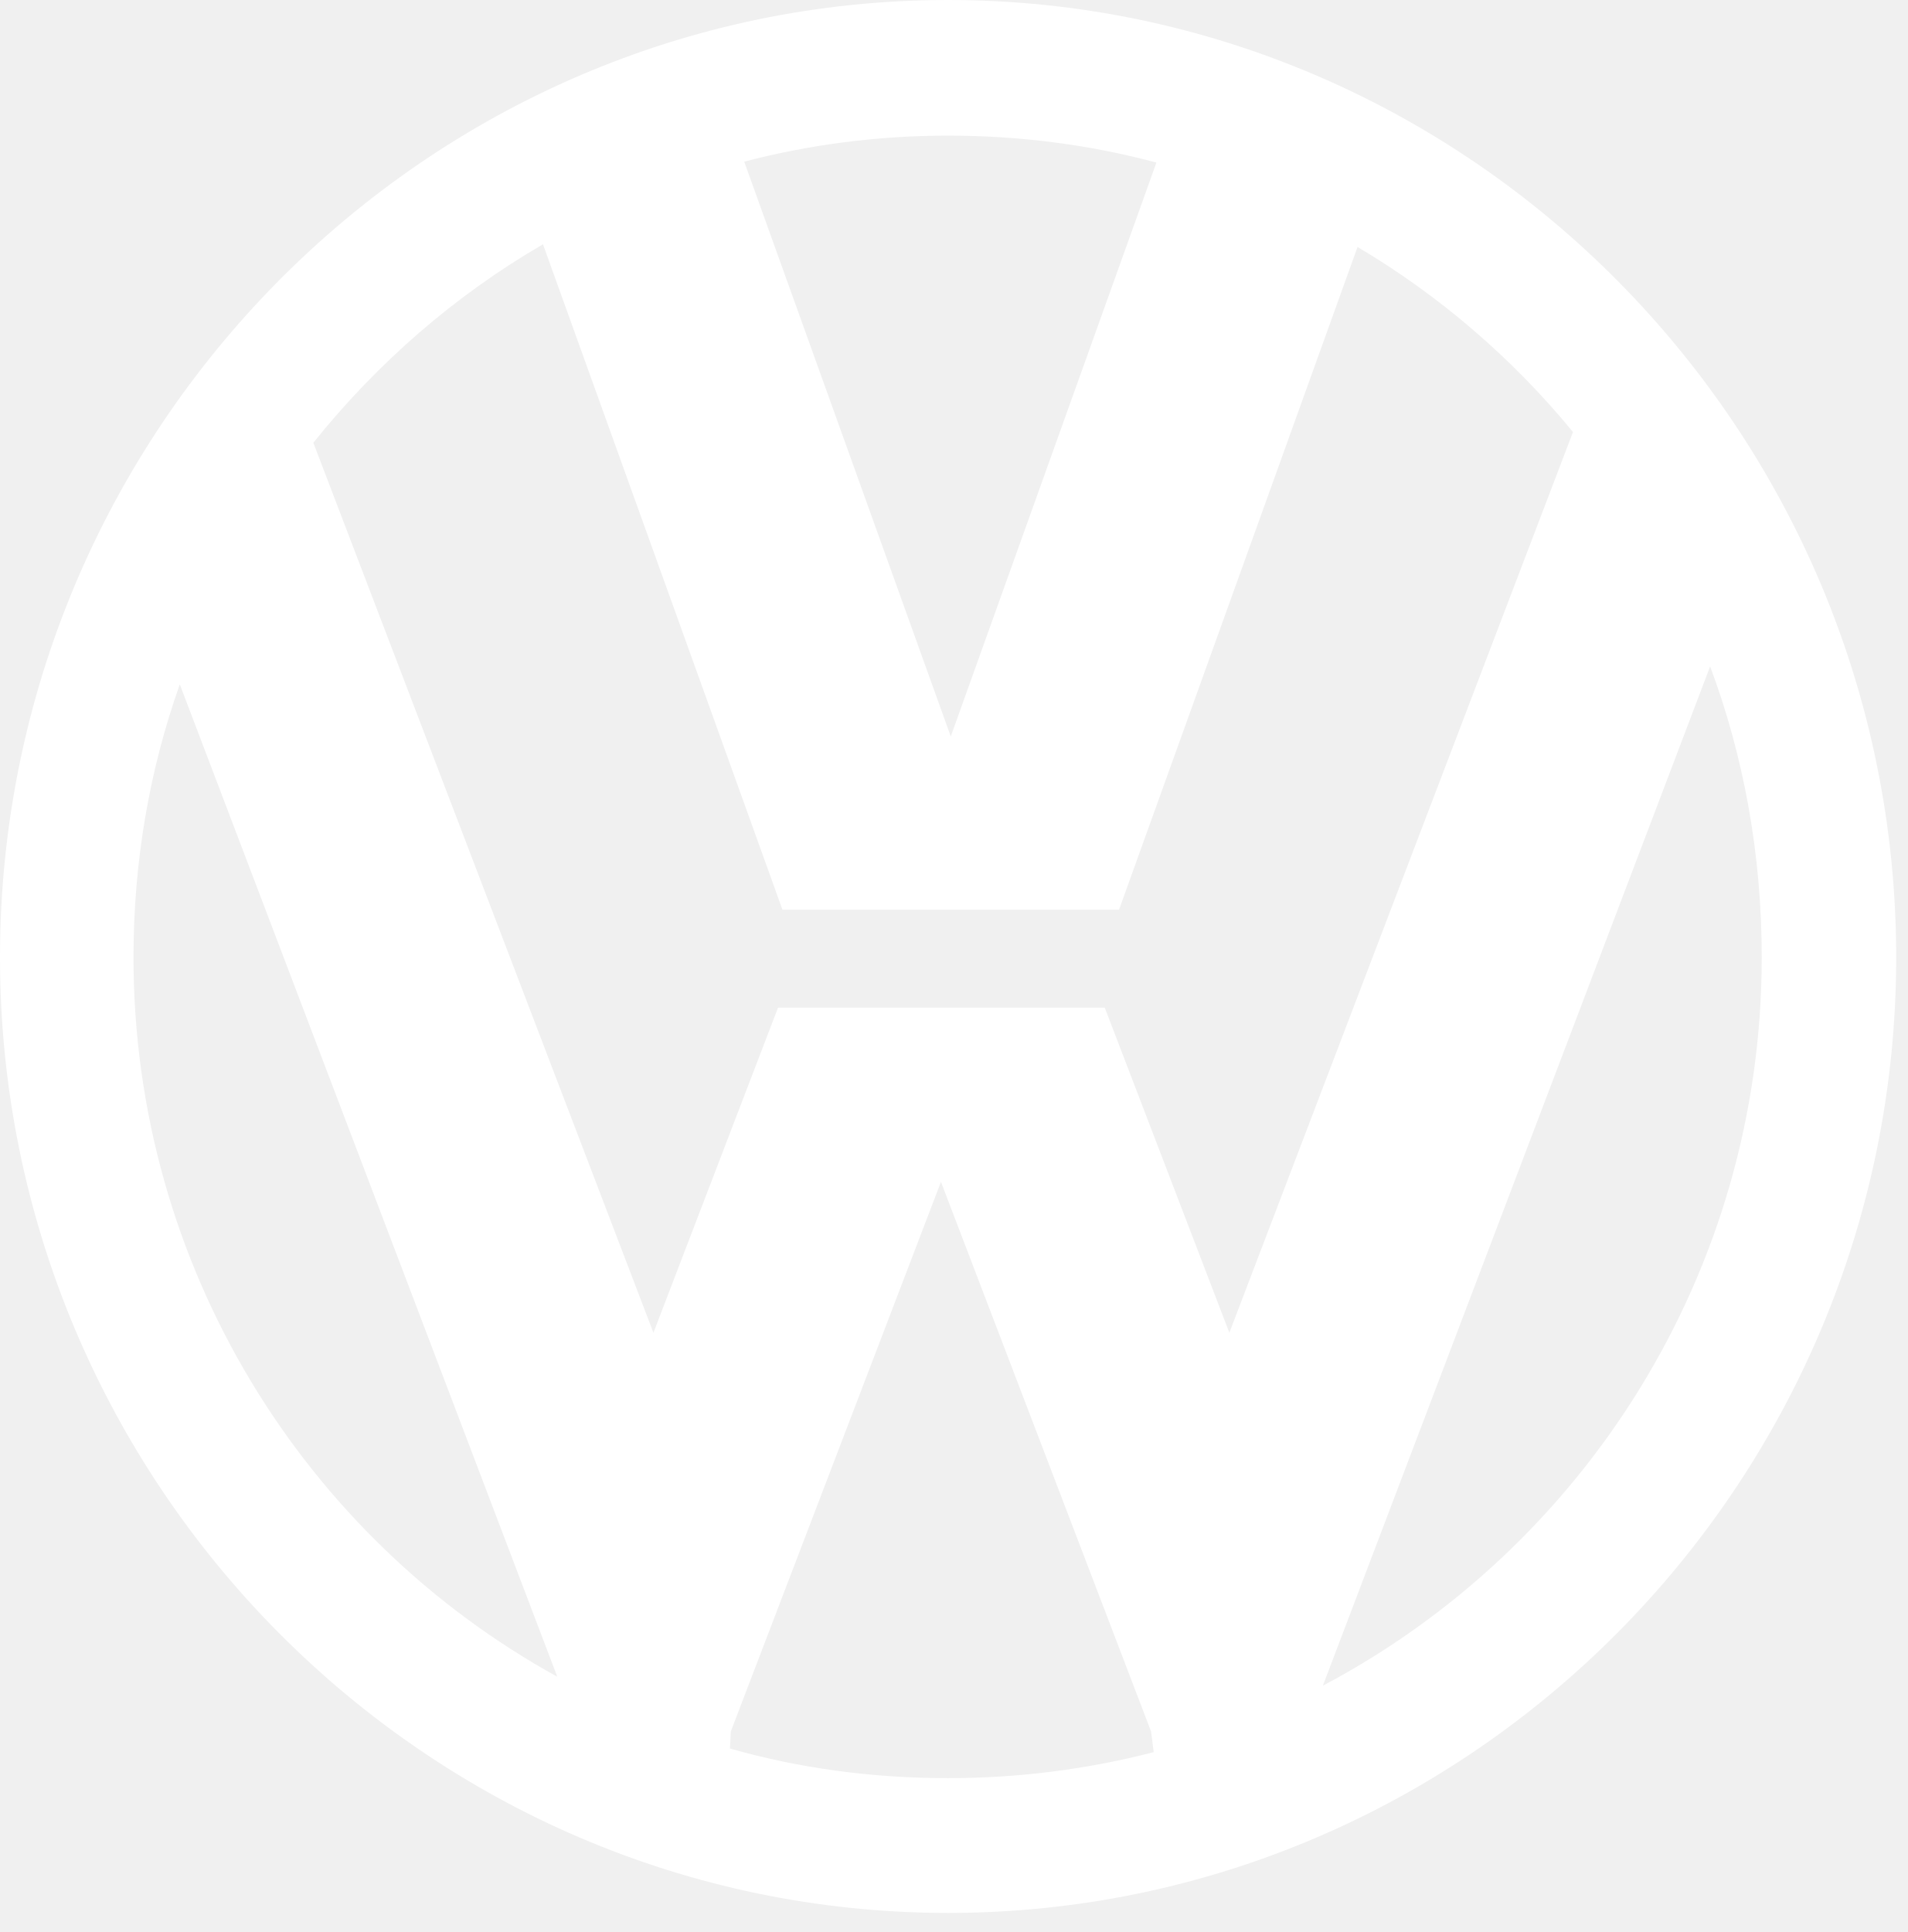
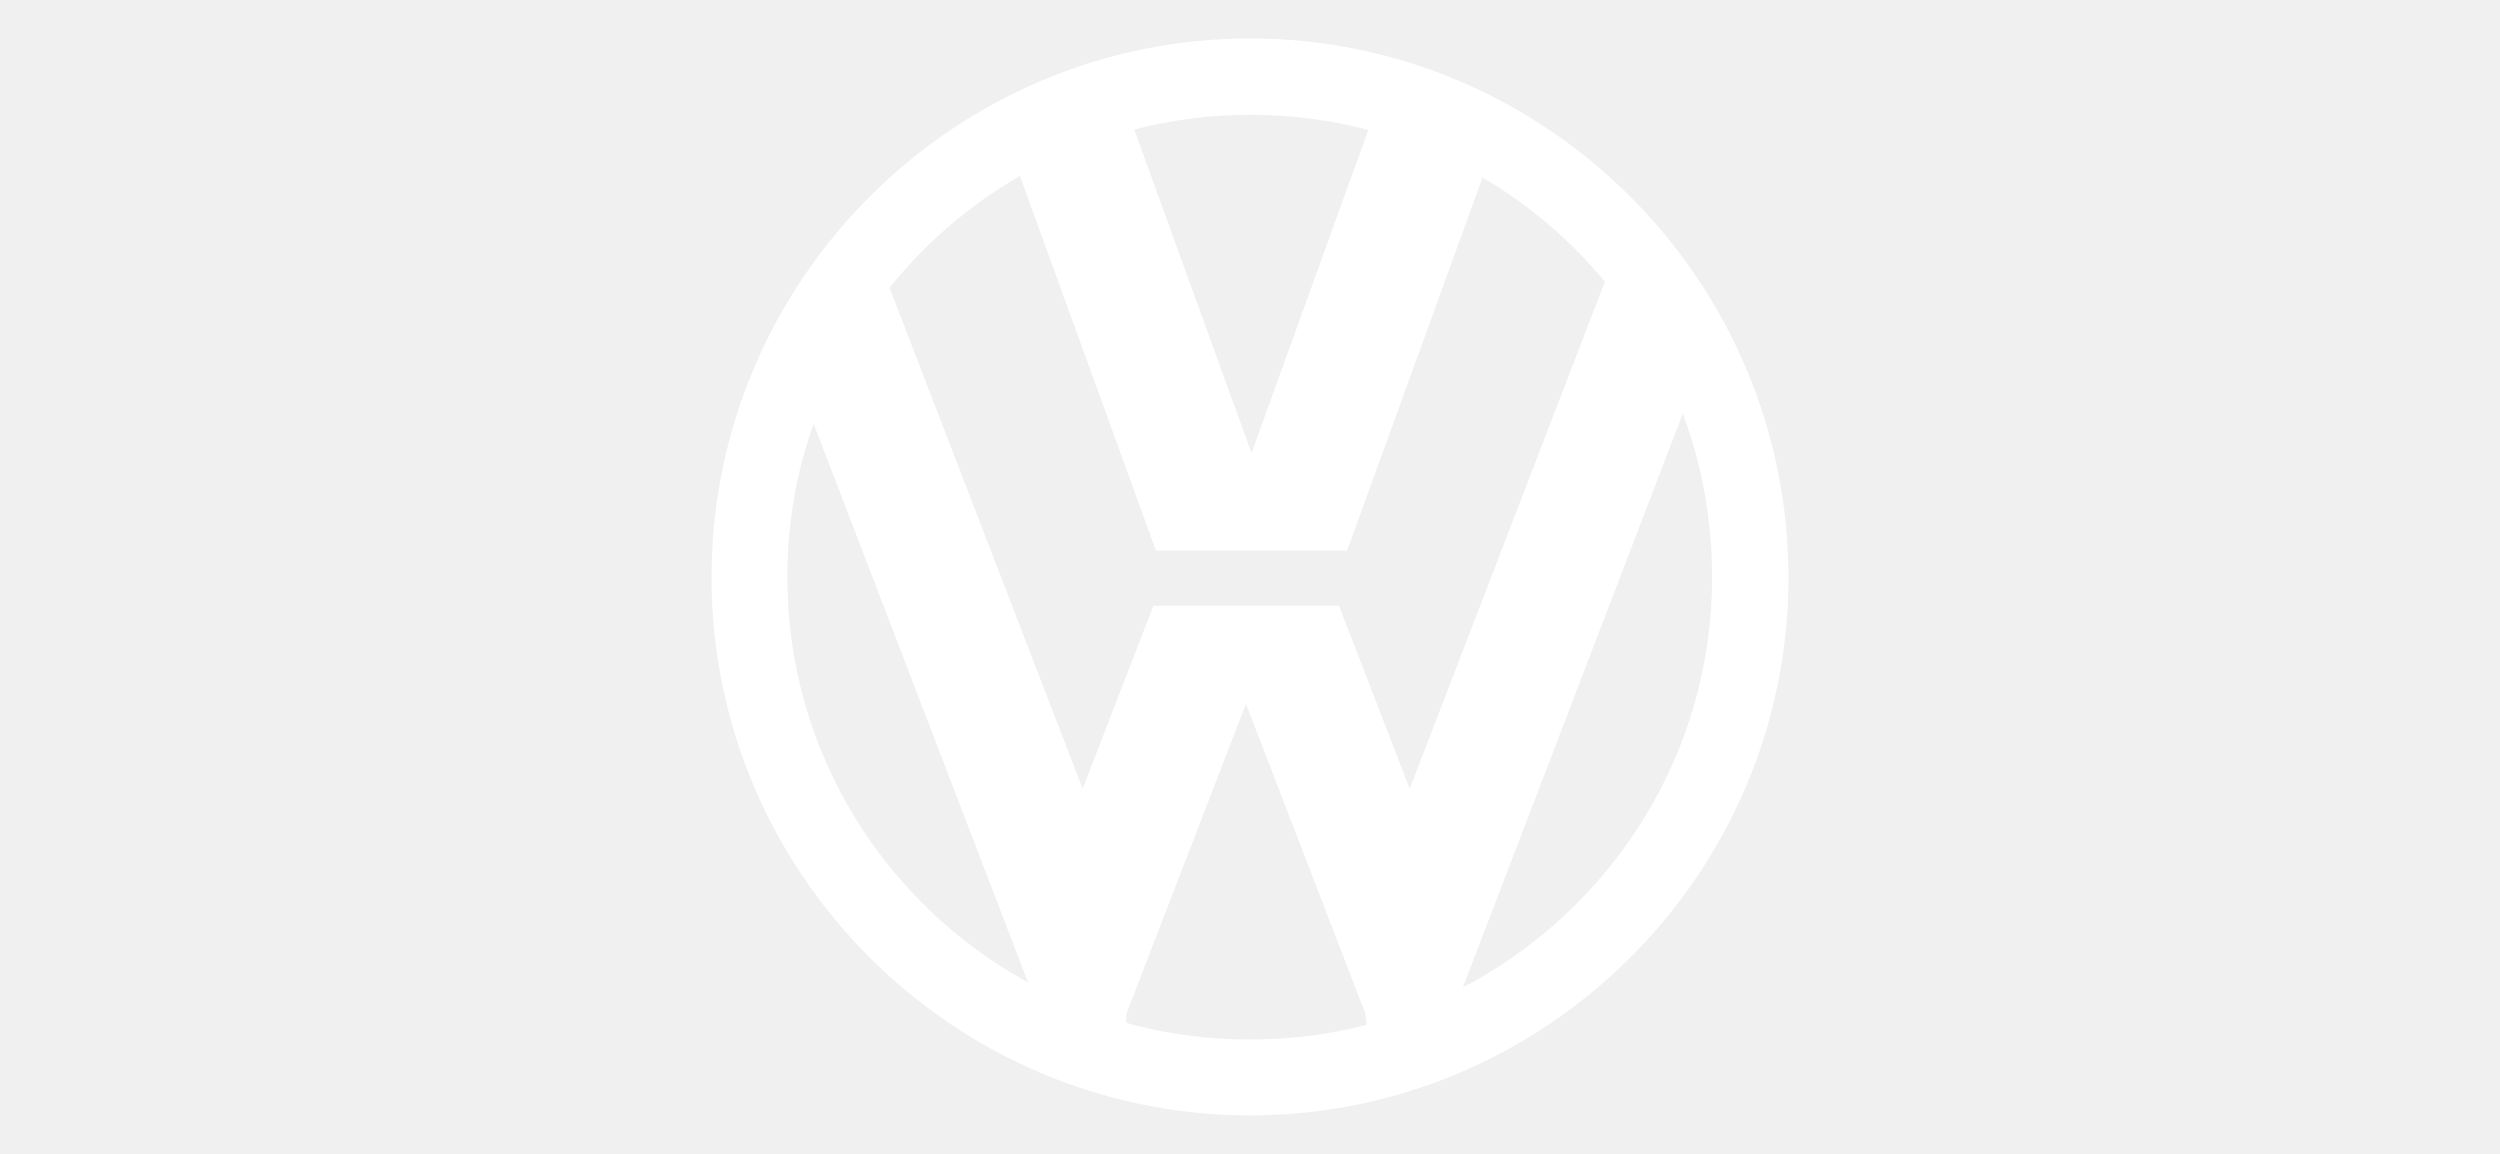
- <svg xmlns="http://www.w3.org/2000/svg" width="79px" height="80px" viewBox="0 0 79 80" version="1.1">
+ <svg xmlns="http://www.w3.org/2000/svg" width="130px" height="60px" viewBox="0 0 130 60" version="1.1">
  <defs />
  <g id="Page-1" stroke="none" stroke-width="1" fill="none" fill-rule="evenodd">
-     <g id="client_vw" fill-rule="nonzero" fill="#FFFFFF">
-       <path d="M39.258,-4.26325641e-14 C60.86,-4.26325641e-14 78.519,17.813 78.519,39.643 C78.519,61.435 60.86,79.21 39.258,79.21 C17.658,79.21 0,61.435 0,39.643 C0,17.813 17.658,-4.26325641e-14 39.26,-4.26325641e-14 L39.258,-4.26325641e-14 Z M12.975,18.333 L27.058,55.186 L32.217,41.725 L45.747,41.725 L50.906,55.186 L65.136,17.888 C62.628,14.837 59.606,12.234 56.214,10.227 L46.337,37.671 L32.401,37.671 L22.484,10.115 C18.836,12.234 15.629,15.023 12.975,18.333 L12.975,18.333 Z M70.815,27.594 L54.778,69.801 C65.544,64.112 72.951,52.732 72.951,39.643 C72.951,35.403 72.215,31.349 70.815,27.594 L70.815,27.594 Z M47.774,72.552 L47.664,71.697 L38.964,48.938 L30.262,71.697 L30.227,72.403 C33.101,73.222 36.124,73.629 39.258,73.629 C42.206,73.629 45.045,73.258 47.774,72.552 L47.774,72.552 Z M23.076,69.429 L7.445,28.337 C6.192,31.869 5.528,35.664 5.528,39.643 C5.528,52.435 12.606,63.665 23.076,69.429 Z M39.258,5.616 C36.347,5.616 33.509,5.988 30.817,6.694 L39.37,30.495 L47.885,6.732 C45.12,5.988 42.209,5.616 39.258,5.616 Z" id="path16" />
+     <g id="Artboard" fill-rule="nonzero" fill="#FFFFFF">
+       <path d="M64.999,2 C80.406,2 93,14.593 93,30.027 C93,45.433 80.406,58 64.999,58 C49.594,58 37,45.433 37,30.027 C37,14.593 49.594,2 65.001,2 L64.999,2 Z M46.254,14.961 L56.298,41.015 L59.977,31.499 L69.627,31.499 L73.306,41.015 L83.455,14.647 C81.667,12.489 79.511,10.649 77.092,9.23 L70.048,28.633 L60.109,28.633 L53.036,9.151 C50.434,10.649 48.147,12.621 46.254,14.961 L46.254,14.961 Z M87.505,21.508 L76.068,51.348 C83.746,47.326 89.029,39.28 89.029,30.027 C89.029,27.029 88.504,24.163 87.505,21.508 L87.505,21.508 Z M71.072,53.293 L70.994,52.689 L64.79,36.599 L58.583,52.689 L58.558,53.188 C60.608,53.767 62.764,54.054 64.999,54.054 C67.102,54.054 69.126,53.792 71.072,53.293 L71.072,53.293 Z M53.458,51.085 L42.31,22.034 C41.416,24.531 40.942,27.214 40.942,30.027 C40.942,39.07 45.991,47.01 53.458,51.085 Z M64.999,5.97 C62.923,5.97 60.899,6.233 58.979,6.732 L65.079,23.559 L71.152,6.759 C69.18,6.233 67.103,5.97 64.999,5.97 Z" id="path16" />
    </g>
  </g>
</svg>
